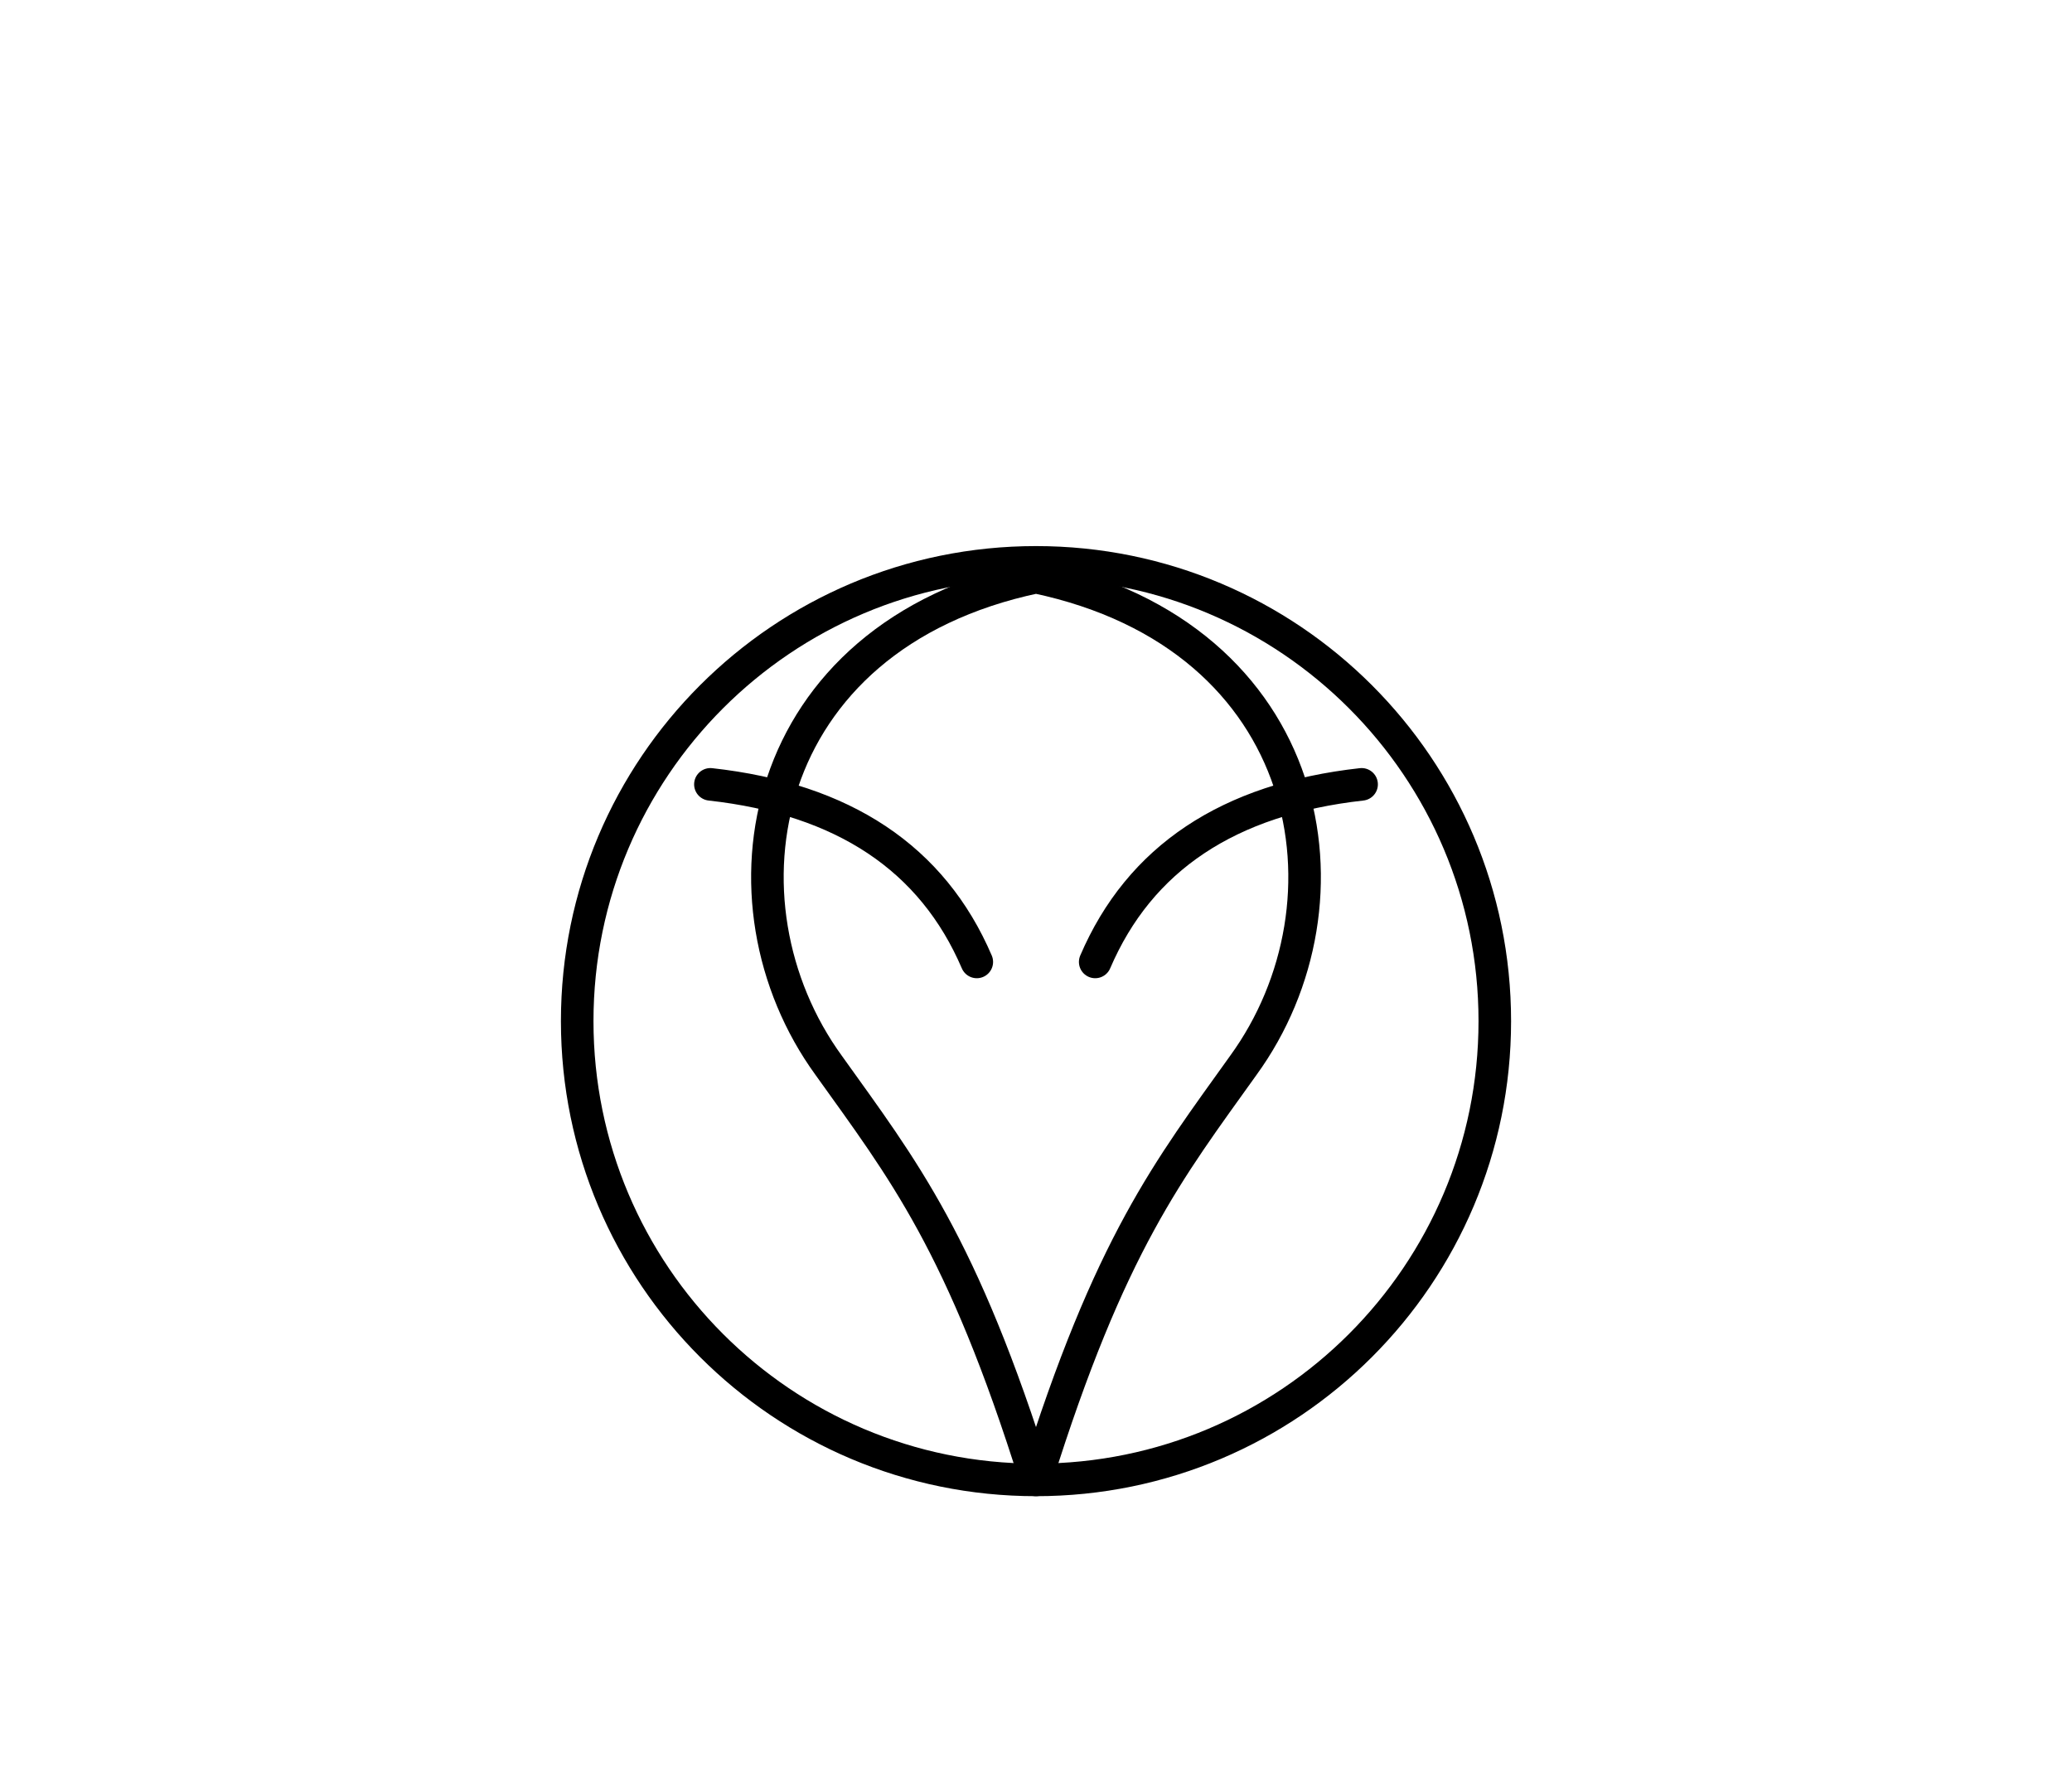
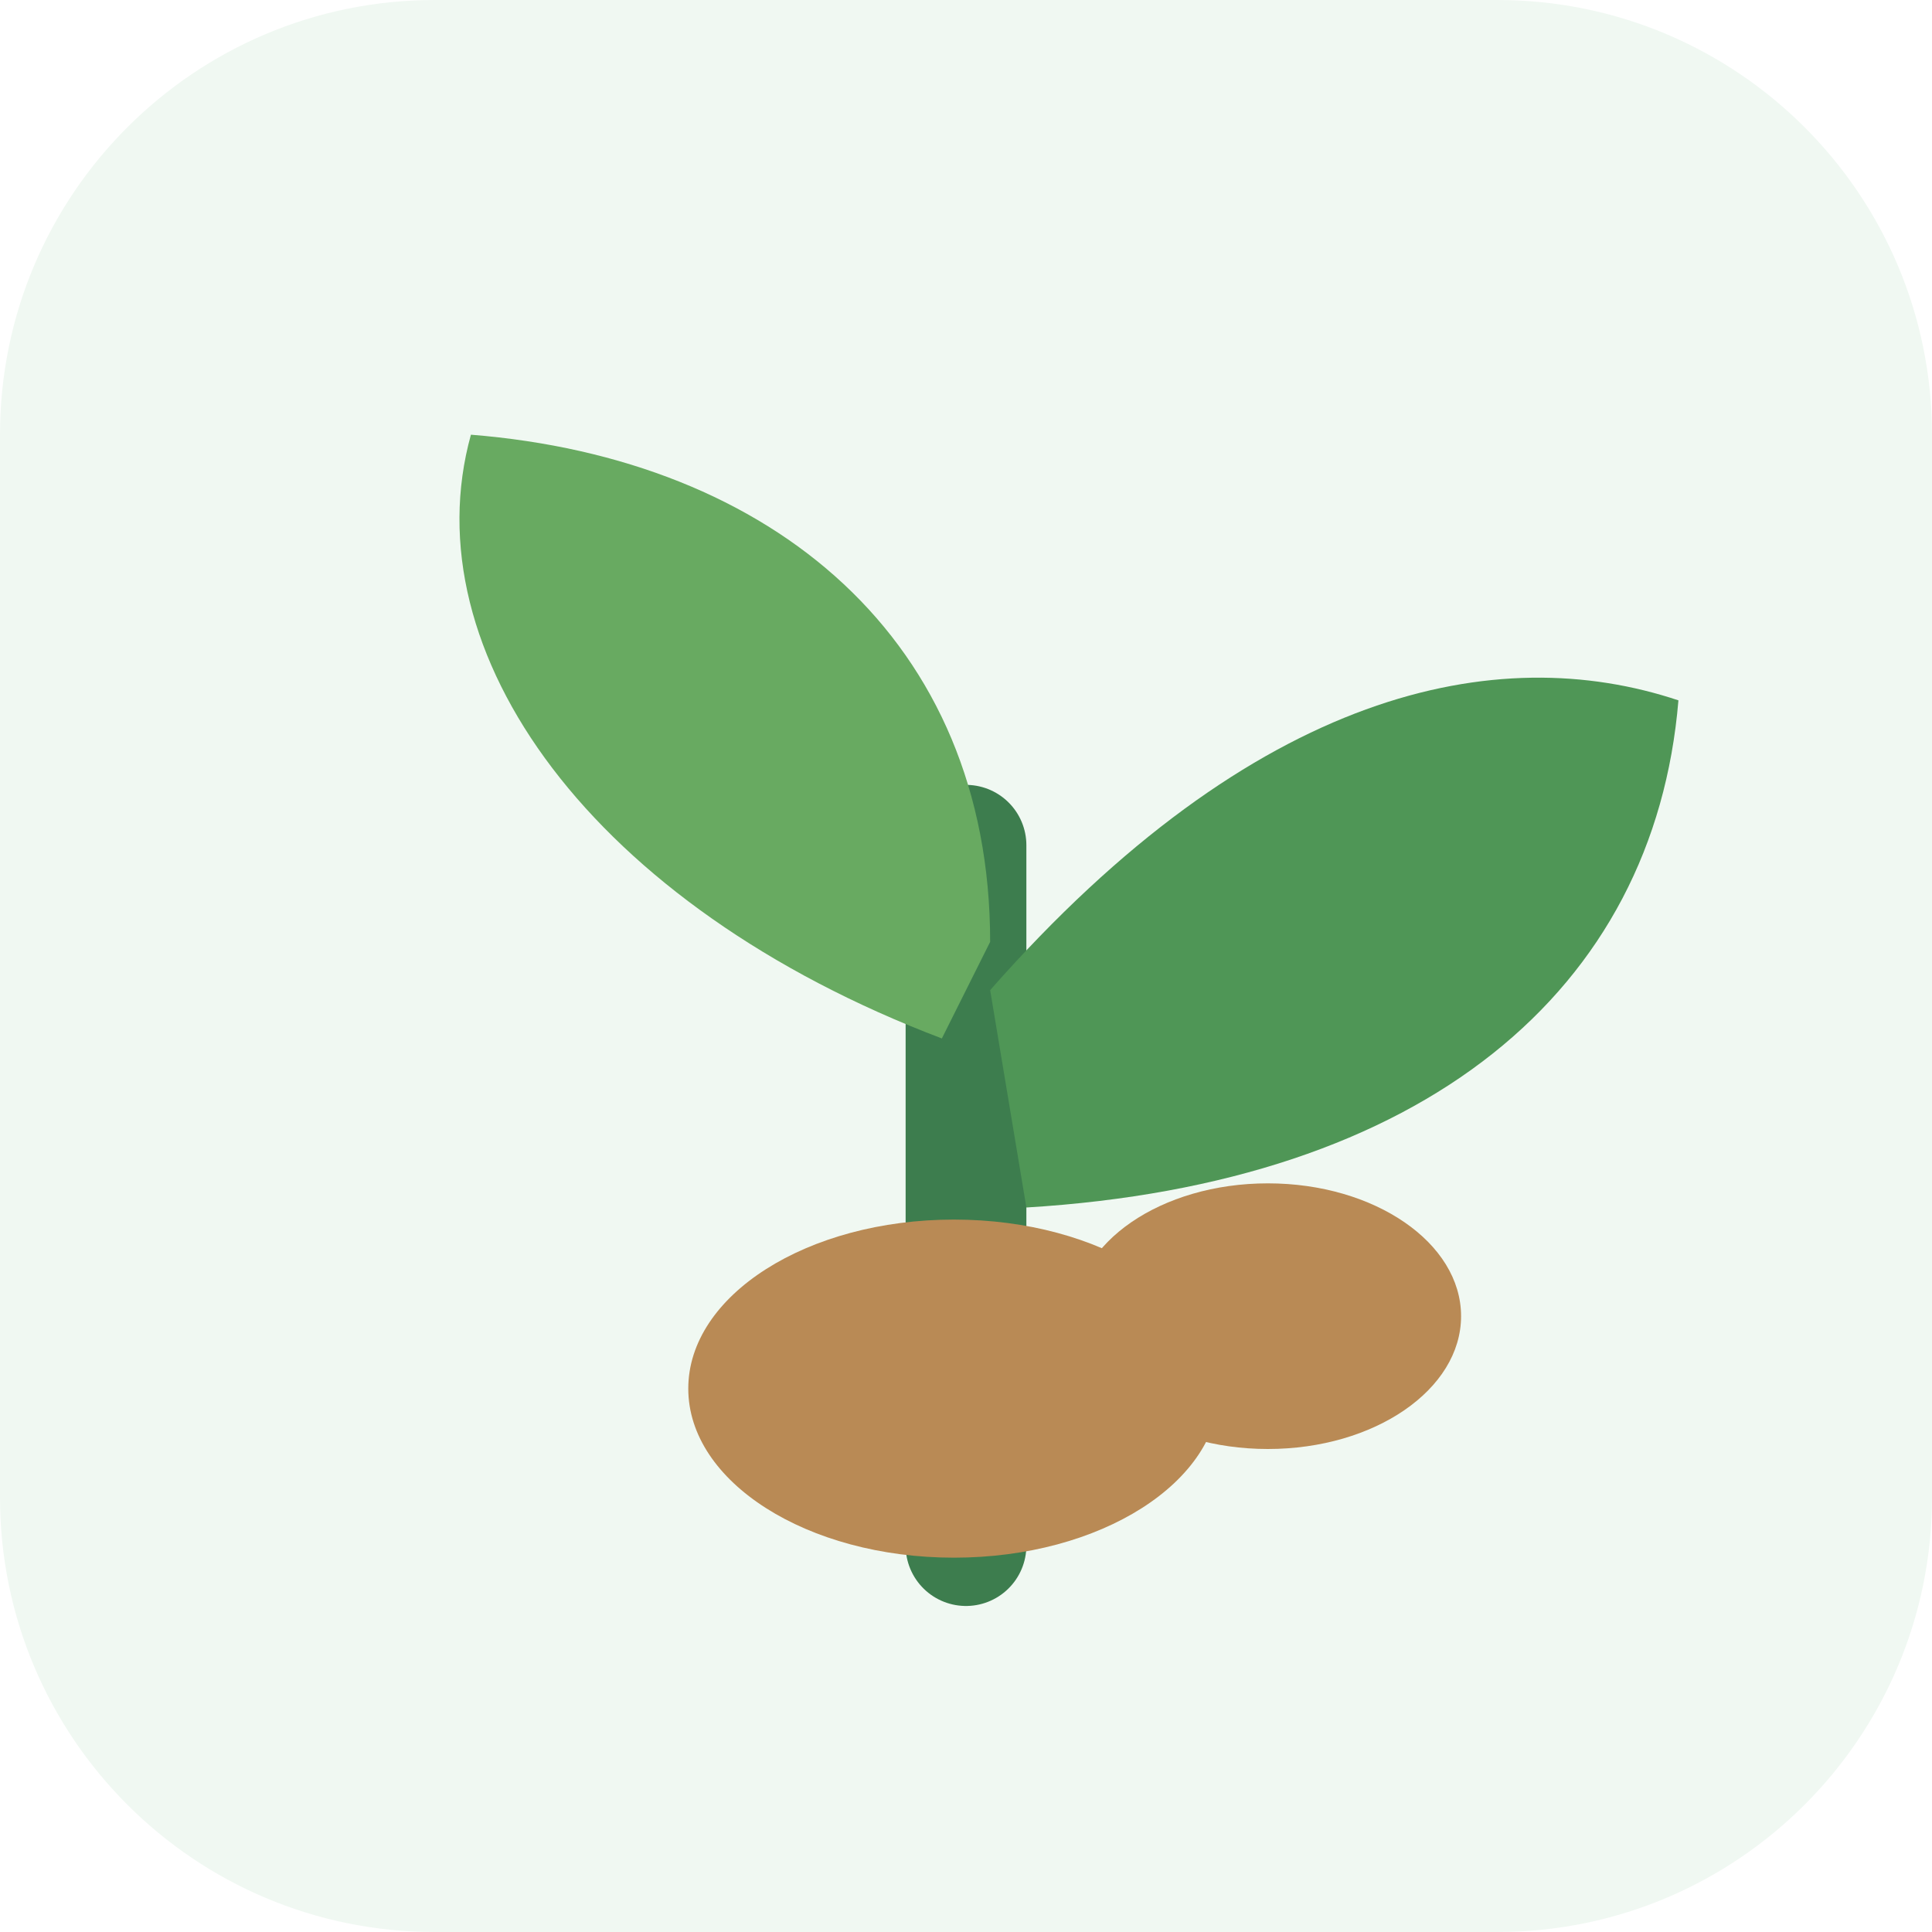
- <svg xmlns="http://www.w3.org/2000/svg" viewBox="0 0 140 120">
-   <g fill="none" stroke="currentColor" stroke-width="2.2" stroke-linecap="round">
-     <circle cx="70" cy="69" r="31" />
-     <path d="M70 39C51 43 48 61 56 72C61 79 65 84 70 100M70 39C89 43 92 61 84 72C79 79 75 84 70 100M48 53C57 54 63 58 66 65M92 53C83 54 77 58 74 65" />
-   </g>
+ <svg xmlns="http://www.w3.org/2000/svg" viewBox="0 0 160 160">
+   <rect width="160" height="160" rx="36" fill="#f0f8f2" />
+   <path d="M80 128V70" stroke="#3d7d4e" stroke-width="10" stroke-linecap="round" />
+   <path d="M78 86C49 75 34 54 39 36c25 2 43 17 43 42" fill="#68aa61" />
+   <path d="M82 82c22-25 42-29 57-24-2 24-21 40-54 42" fill="#4f9656" />
+   <ellipse cx="79" cy="115" rx="22" ry="14" fill="#b98a55" />
+   <ellipse cx="105" cy="109" rx="16" ry="11" fill="#b98a55" />
</svg>
